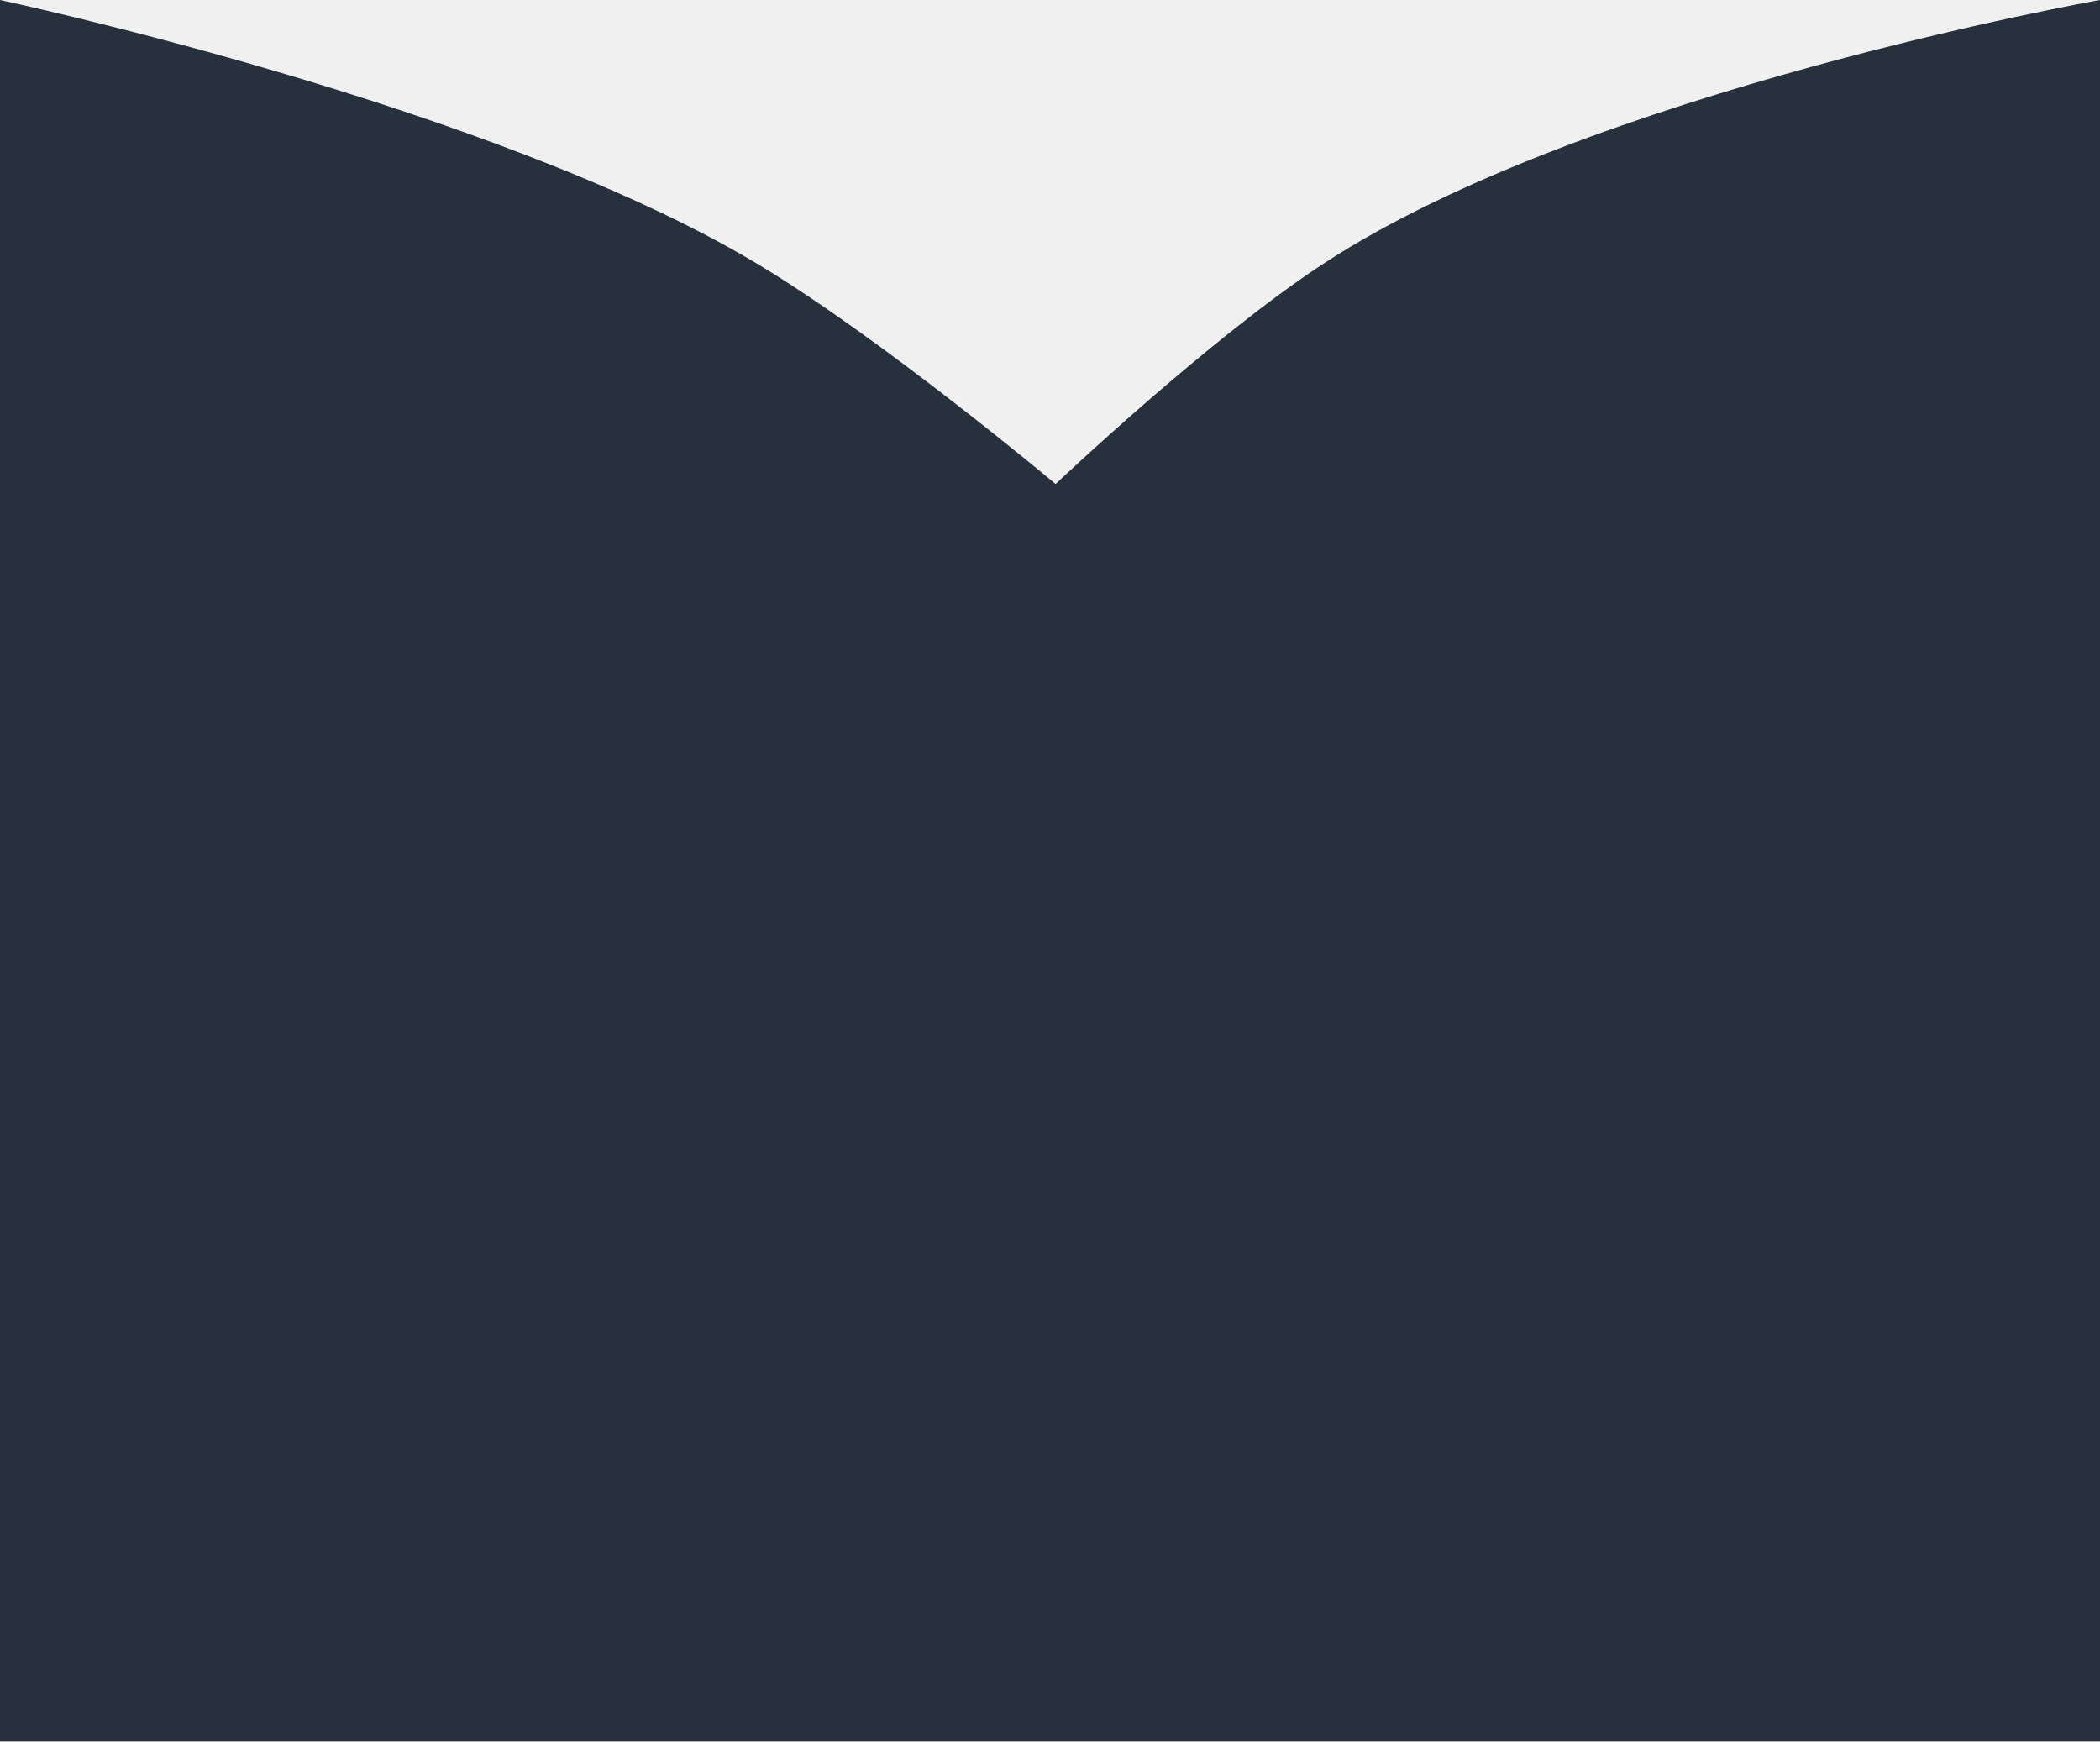
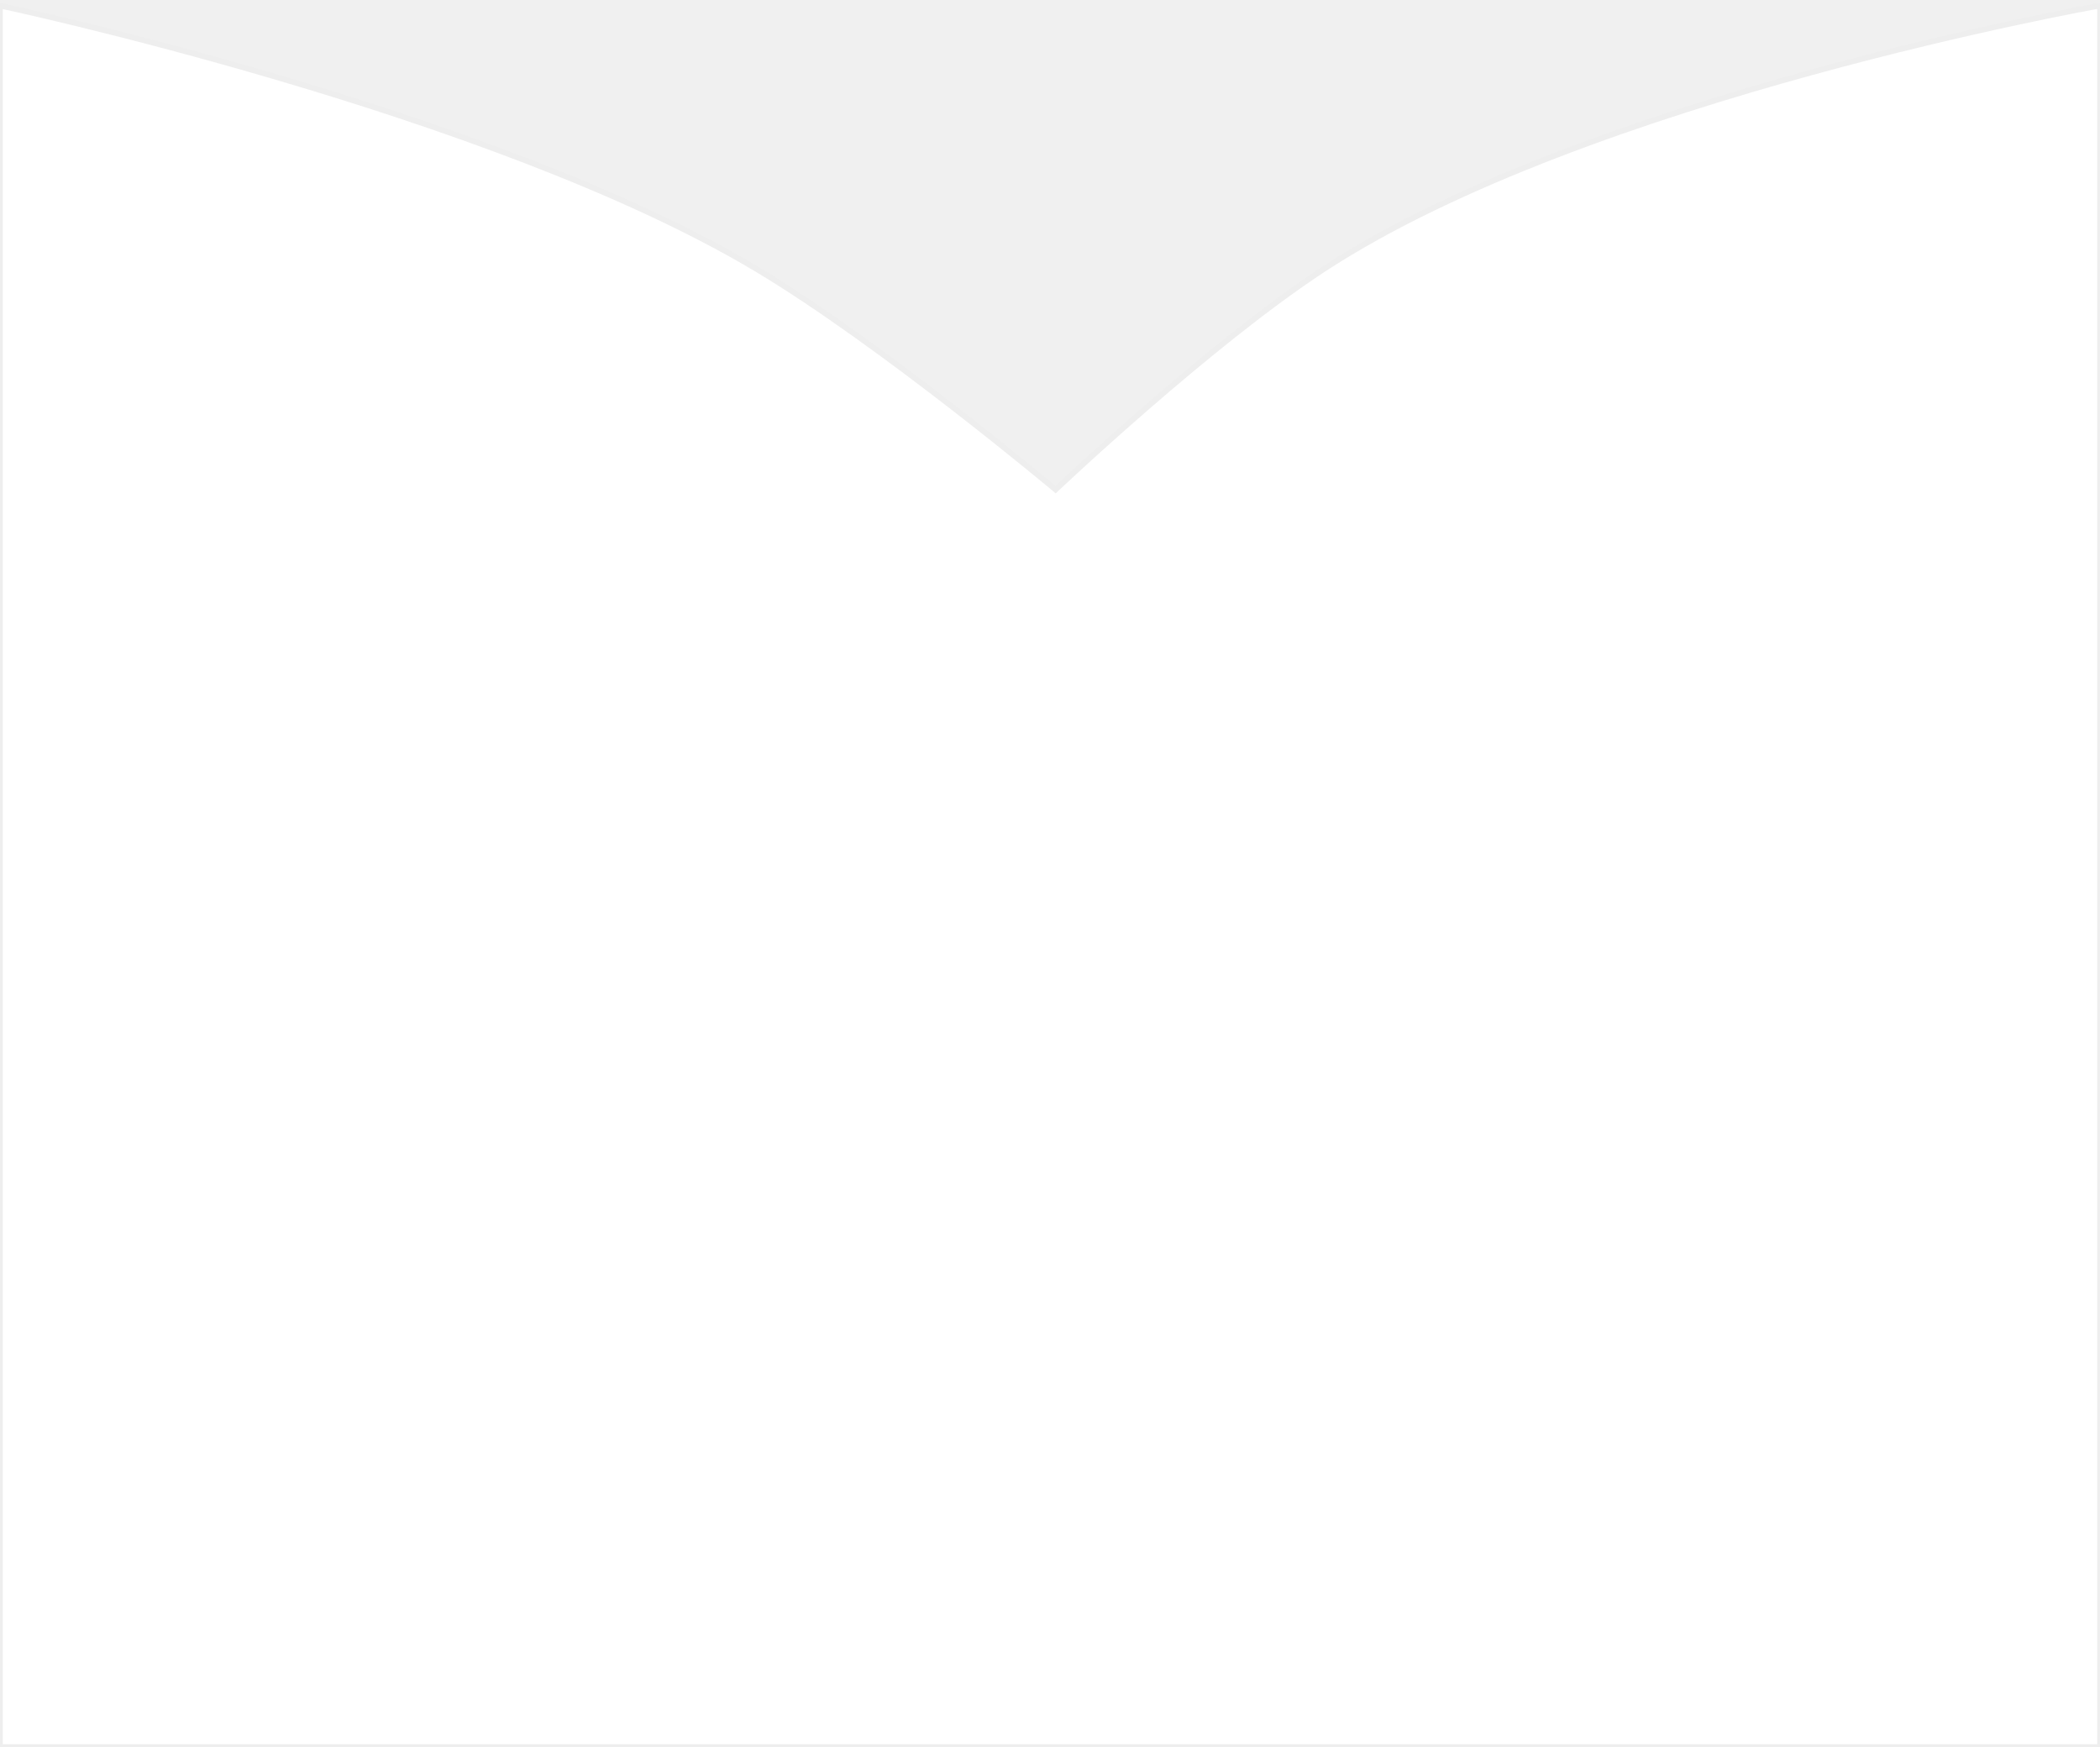
- <svg xmlns="http://www.w3.org/2000/svg" width="375" height="311" viewBox="0 0 375 311" fill="none">
-   <path d="M0 0C0 0 87.553 18.642 135 46.979C157.417 60.367 188.5 86.441 188.5 86.441C188.5 86.441 216.042 60.328 236.5 46.979C283.732 16.16 375 0 375 0V311H0V0Z" fill="#26313D" />
+ <svg xmlns="http://www.w3.org/2000/svg" width="375" height="312" viewBox="0 0 375 312" fill="none">
+   <path d="M0 1C0 1 87.553 19.642 135 47.979C157.417 61.367 188.5 87.441 188.5 87.441C188.5 87.441 216.042 61.328 236.5 47.979C283.732 17.16 375 1 375 1V312H0V1Z" fill="white" stroke="#EEEEEE" />
</svg>
